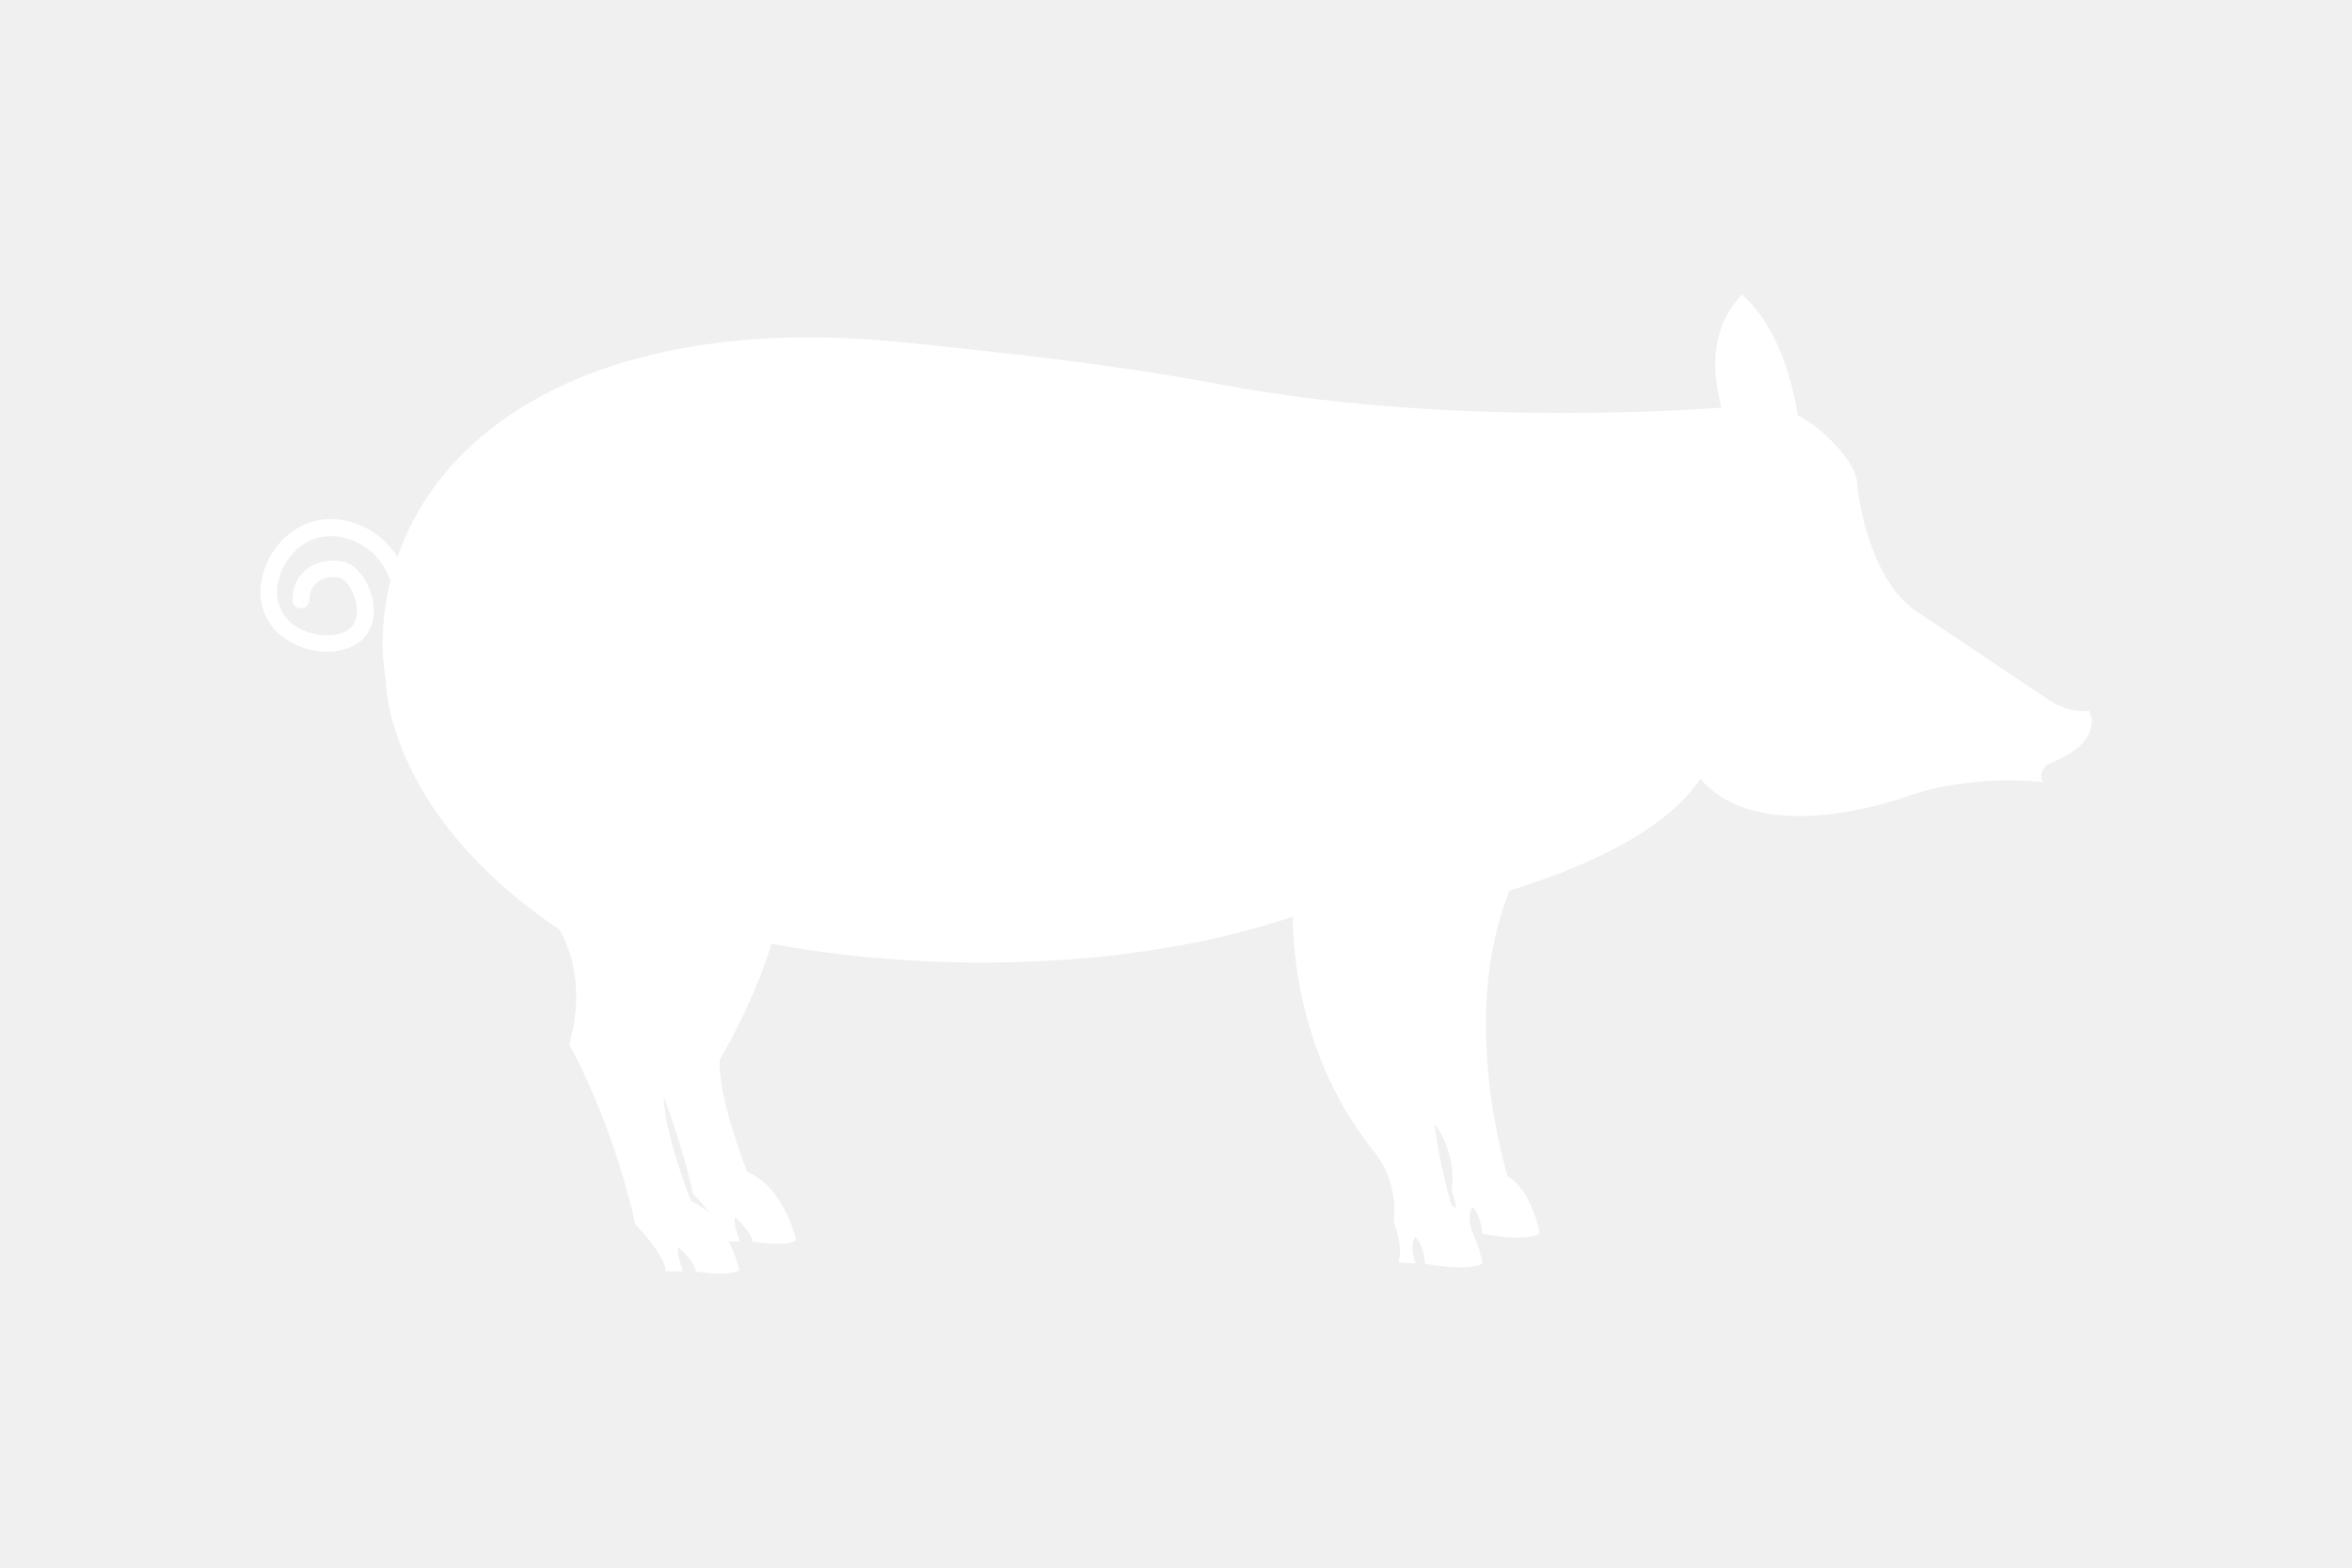
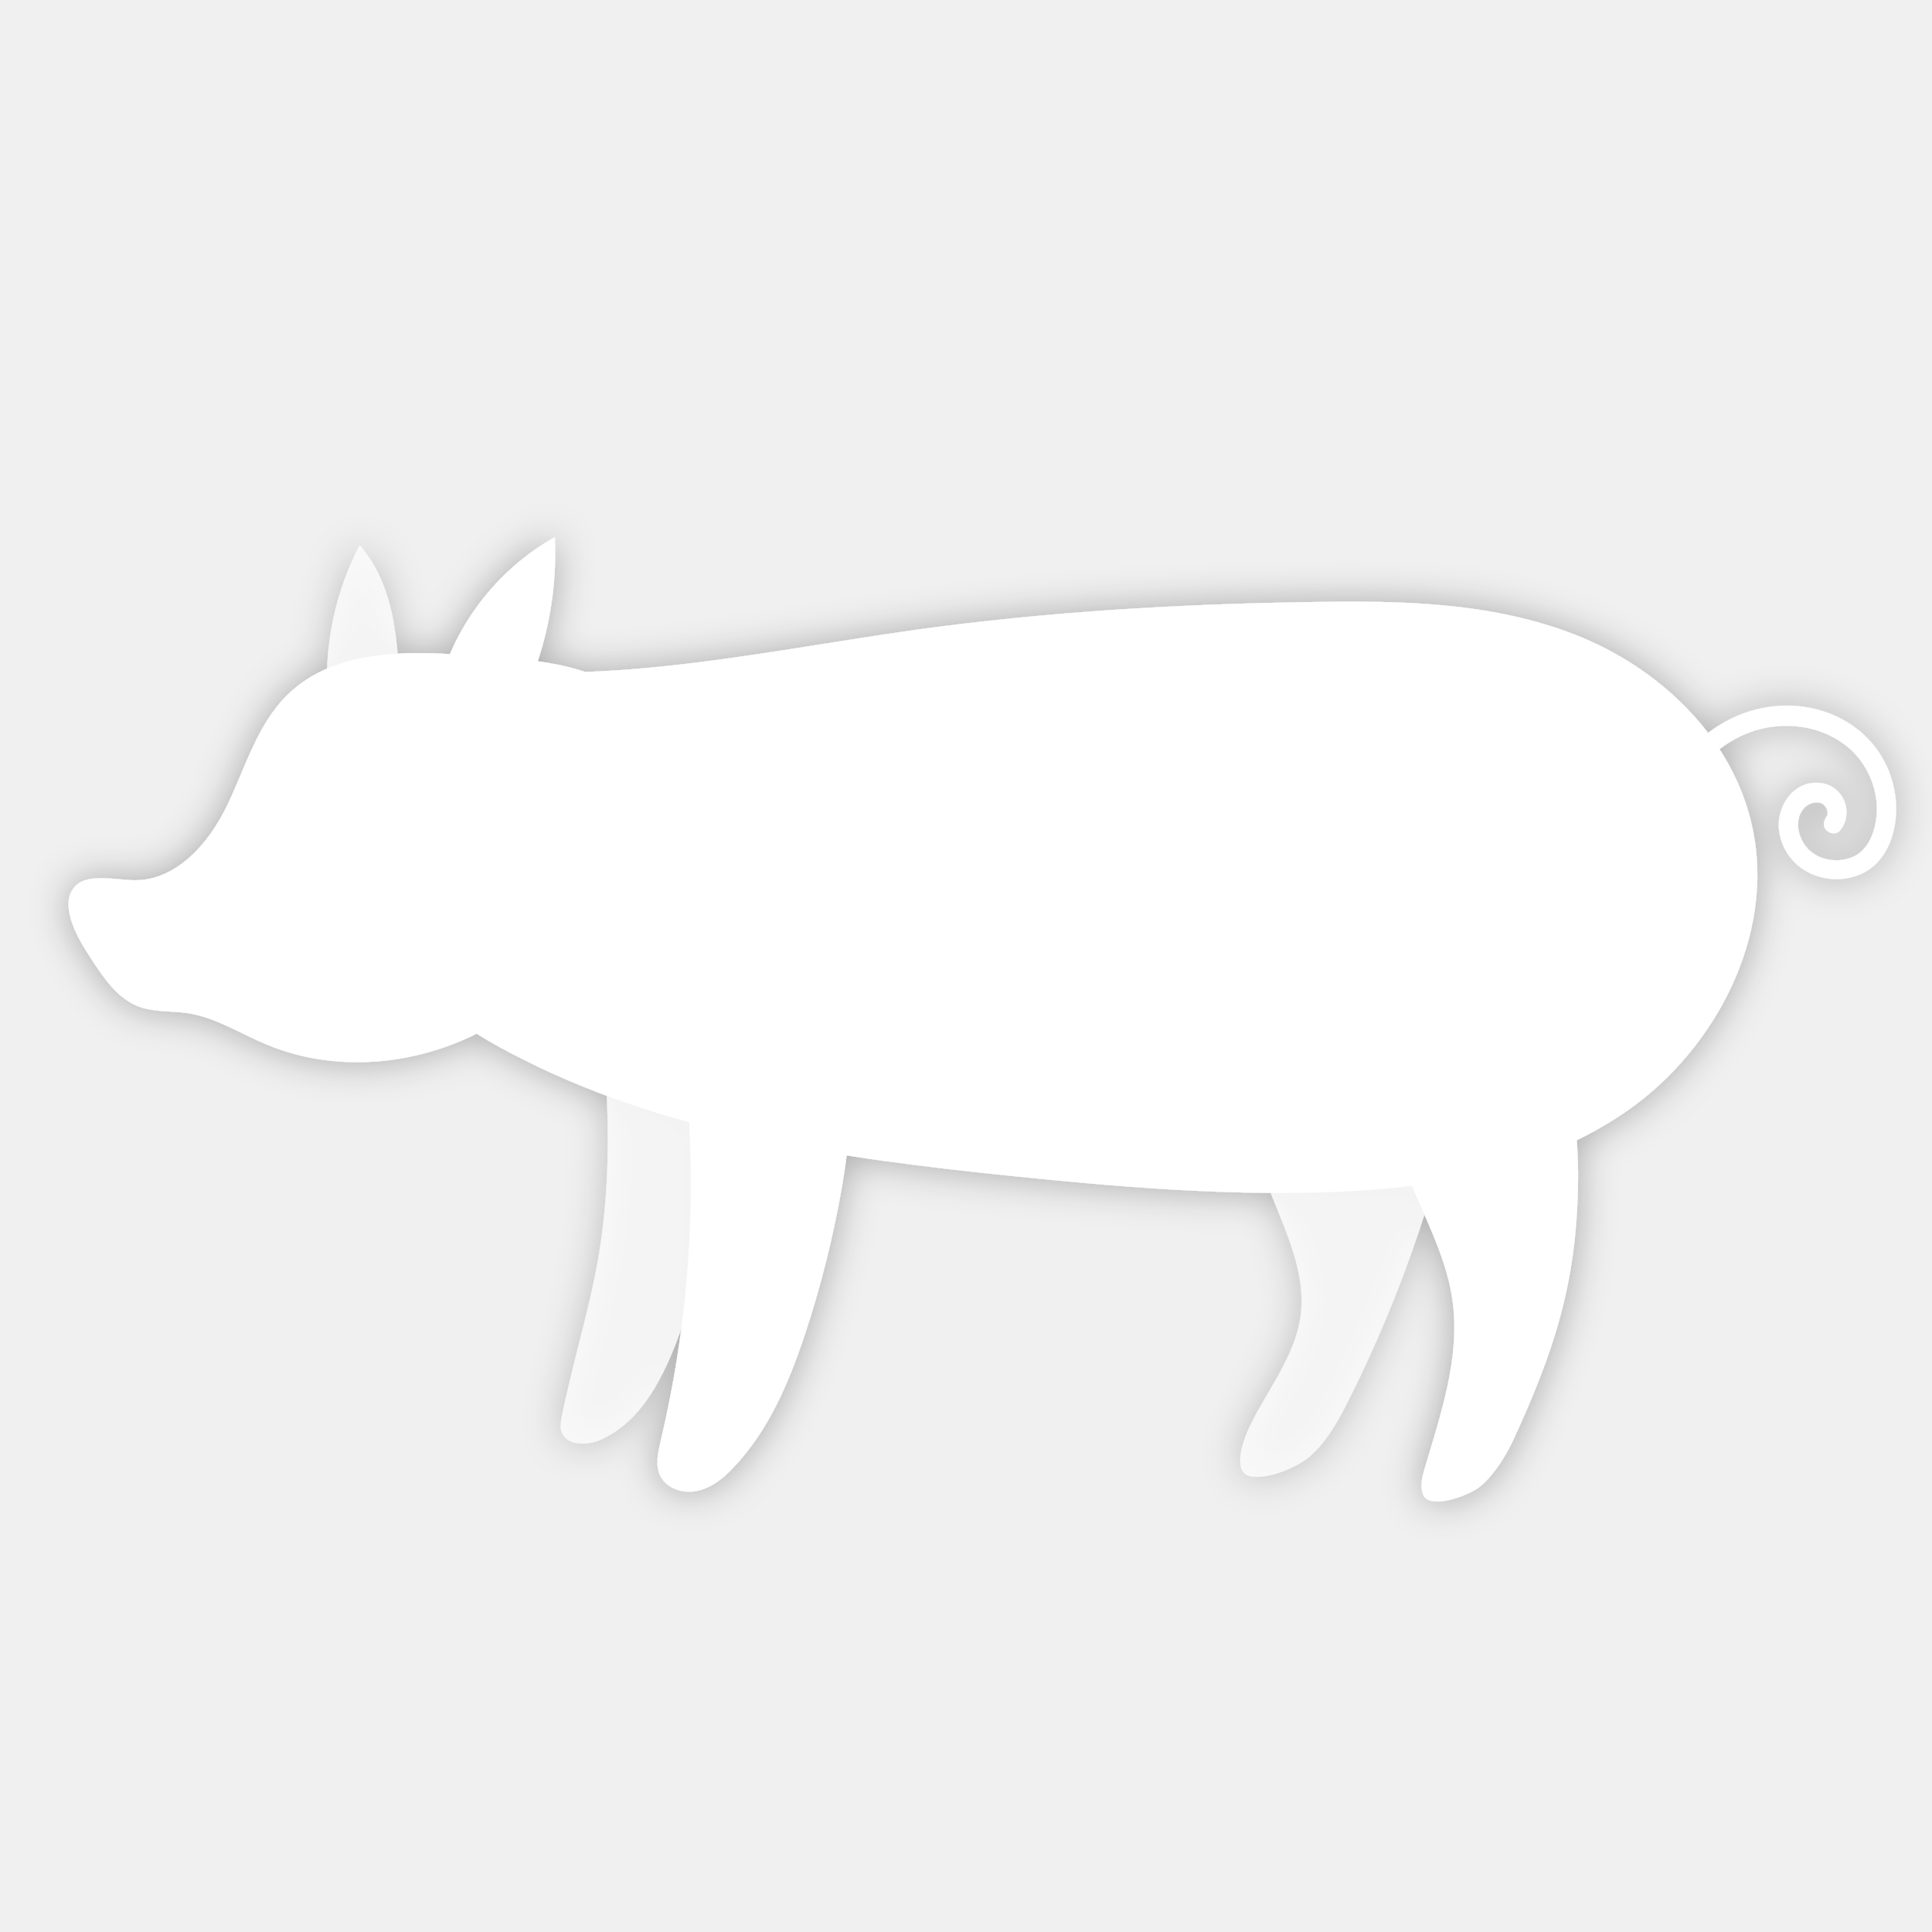
- <svg xmlns="http://www.w3.org/2000/svg" version="1.1" id="Layer_1" x="0px" y="0px" viewBox="0 0 600 400" style="enable-background:new 0 0 600 400;" xml:space="preserve">
+ <svg xmlns="http://www.w3.org/2000/svg" version="1.1" id="Layer_1" x="0px" y="0px" viewBox="0 0 500 500" style="enable-background:new 0 0 500 500;" xml:space="preserve">
  <style type="text/css">
	.st0{fill:#FFFFFF;}
+ 	.st1{opacity:0.7;}
+ 
+ 		#leftEar, #rightEar, #face, #tail {
+ 	  transform-box: fill-box;
+ 	  -webkit-backface-visibility: hidden;
+ 	}
+ 
+ 	@keyframes leftEarAnimation {
+     0%, 10% {transform: translate(0,0) rotate(0deg);}
+     12%, 20% {transform: translate(2%,-2%) rotate(6deg);}
+     24%, 100% {transform: translate(0,0) rotate(0deg);}
+   	}
+   	#leftEar {
+ 	  animation:leftEarAnimation 7s infinite ease-in-out;
+ 	  transform-origin: bottom left;
+ 	}
+ 
+ 	@keyframes rightEarAnimation {
+     0%, 30% {transform: translate(0,0) rotate(0deg);}
+     40%, 60% {transform: translate(2%, 1%) rotate(4deg);}
+     70%, 100% {transform: translate(0,0) rotate(0deg);}
+   	}
+   	#rightEar {
+ 	  animation:rightEarAnimation 3s infinite ease-in-out;
+ 	  transform-origin: bottom right;
+ 	}
+ 
+ 	@keyframes faceAnimation {
+     0%, 20% {transform: translate(0,0) rotate(0deg);}
+     30%, 60% {transform: translate(3%,3%) rotate(8deg);}
+     80%, 100% {transform: translate(0,0) rotate(0deg);}
+   	}
+   	#face {
+ 	  animation:faceAnimation 6s infinite ease-in-out;
+ 	  transform-origin: center right;
+ 	}
+ 
+ 	@keyframes tailAnimation {
+     0%, 10% {transform: translate(0,0) skew(0deg) rotate(0deg);}
+     20%, 25% {transform: translate(-4%,0) skew(-4deg) rotate(-8deg);}
+   	30%, 100% {transform: translate(0,0) skew(0deg) rotate(0deg);}
+   	}
+   	#tail {
+ 	  animation:tailAnimation 4s infinite ease-in-out;
+ 	  transform-origin: center left;
+ 	}
+ 
</style>
-   <path class="st0" d="M533.2,182.1C533.2,182.1,533.2,182.1,533.2,182.1c-0.1-0.2-0.1-0.5-0.2-0.8c0,0-4.2,1.2-10.5-2.8L490,156.7  c-14-8.2-16.3-33.4-16.3-33.4c0.3-4.1-7-12.9-14.6-17.1c-0.2-0.1-0.3-0.1-0.5-0.2c-3.6-23.3-14.3-30.8-14.3-30.8  c-8.5,9.1-7.4,20.7-5.1,28.8c-14.5,1.1-73.7,4.4-128.4-6c-0.3-0.1-0.6-0.1-1-0.2c-0.4-0.1-0.7-0.1-1.1-0.2l0,0  c-25-4.6-52.6-7.7-79.9-10.4c-71.5-6.9-115,19-127.4,54.9c-2.2-3.5-5.4-6.3-9.3-8c-4.7-2-9.8-2.2-14.1-0.4c-4.7,2-8.7,6.2-10.5,11.4  c-1.6,4.6-1.4,9.2,0.7,12.9c2.1,3.8,6.1,6.6,10.9,7.8c1.5,0.3,2.9,0.5,4.3,0.5c3,0,5.8-0.8,7.9-2.2c3.3-2.3,4.7-6.3,3.8-10.9  c-0.8-4.2-3.6-8.9-7.5-9.9c-2.5-0.6-6.4-0.3-9.2,1.8c-1.7,1.2-3.7,3.6-3.8,7.9c0,1.2,0.9,2.2,2.1,2.2c1.2,0.1,2.2-0.9,2.2-2.1  c0.1-2.1,0.8-3.6,2.1-4.6c1.8-1.4,4.4-1.4,5.6-1.1c1.5,0.4,3.7,3.2,4.3,6.6c0.3,1.7,0.5,4.9-2.1,6.7c-2,1.4-5.4,1.8-8.8,1  c-3.7-0.8-6.6-2.9-8.1-5.7c-1.5-2.7-1.6-6-0.4-9.4c1.4-4,4.5-7.4,8.1-8.9c3.3-1.3,7.2-1.2,10.8,0.4c4.2,1.8,7.4,5.2,9,9.6  c0.1,0.1,0.2,0.3,0.2,0.4c-1.3,5.3-2,10.8-2,16.5c0,2.9,0.3,5.8,0.8,8.6h0c0,0-0.6,33.7,44.2,63.9c0,0,7.8,11.3,2.6,29.4  c0,0,10.9,19.2,16.9,45.9c0,0,8.1,8.4,7.6,12h4.5c0,0-1.8-4.9-1.2-6.2c0,0,4,3.3,4.5,6.2c0,0,8.7,1.4,11.1-0.3c0,0-0.7-3.4-2.7-7.3  h2.8c0,0-1.8-4.9-1.2-6.2c0,0,4,3.3,4.5,6.2c0,0,8.7,1.4,11.1-0.3c0,0-2.9-13.5-12.5-17.5c0,0-7.6-19.2-7-28.6  c0,0,8.5-14.1,13.2-29.6c16.7,3.1,34.9,4.8,54,4.8c29.7,0,56.5-4.2,79-11.7c0.1,11.7,2.6,37.5,21,60.3c0,0,6.1,7.1,4.7,17.5  c0,0,2.7,6.5,1.2,10.4l4.4,0.3c0,0-1.8-4.8,0-6.8c0,0,2.2,2.1,2.4,6.8c0,0,10.5,2.2,14.7,0c0,0-0.7-4.2-2.7-8.2  c-0.4-1.3-1.2-4.6,0.2-6.2c0,0,2.2,2.1,2.4,6.8c0,0,10.5,2.2,14.7,0c0,0-2-11.2-8.2-14.7c0,0-12.8-40.2,0.5-72.9  c14.8-4.5,38.7-13.6,48.7-28.5c15.7,18.6,53.6,4.2,53.6,4.2c16.7-5.6,33.8-3.3,33.8-3.3c-1.5-2.7,1.2-4.6,1.2-4.6  C536.9,189.4,533.2,182.1,533.2,182.1z M176.3,306.5c0,0-6.7-16.8-7-26.7c2.6,7,5.4,15.4,7.5,24.8c0,0,2.2,2.2,4.2,4.9  C179.6,308.3,178,307.2,176.3,306.5z M365.9,286.7c1.2,1.5,5.7,8.1,4.4,17.1c0,0,0.8,2.1,1.3,4.6c-0.4-0.4-0.9-0.7-1.4-1  C370.3,307.5,367.6,299.1,365.9,286.7z" />
+   <filter id="dropshadow" height="130%">
+     <feGaussianBlur in="SourceAlpha" stdDeviation="5" />
+     <feComponentTransfer>
+       <feFuncA type="linear" slope="0.3" />
+     </feComponentTransfer>
+     <feMerge>
+       <feMergeNode />
+       <feMergeNode in="SourceGraphic" />
+     </feMerge>
+   </filter>
+   <g style="filter:url(#dropshadow)">
+     <g>
+       <path class="st0" d="M108.8,171c42.3,8.2,85.5-2,128.1-8c34-4.7,68.3-6.7,102.6-7.2c22.9-0.4,46.4,0,68,8.4s41.1,26.4,46.1,50.3   c5.8,27.8-9.8,57-32.1,72.7c-22.3,15.7-49.9,20.3-76.7,21.3c-27.5,1-55.1-1.3-82.5-4.1c-44.7-4.6-90.4-10.8-130.6-32.1   c-14.7-7.8-29.2-18.3-36.4-34c-6.5-14.2-6.3-30.7-4.1-46.3L108.8,171z" />
+     </g>
+     <g>
+       <path class="st0" d="M175.2,260.7c5.9,37.2,4.5,75.5-4.2,112.1c-0.7,3.1-1.5,6.4-0.1,9.2c1.7,3.3,6,4.7,9.7,3.8   c3.6-0.8,6.7-3.3,9.2-6c9-9.4,14.3-21.8,18.4-34.1c4.2-12.6,7.4-25.4,9.7-38.5c1.7-10.1,2.9-20.5,1.1-30.6   c-1.8-10.1-6.7-20-15.2-25.9L175.2,260.7z" />
+     </g>
+     <g class="st1">
+       <path class="st0" d="M155.5,263.1c2.1,20.7,2.9,41.7-0.6,62.2c-2.4,13.9-6.7,27.4-9.5,41.3c-0.2,1.2-0.5,2.6-0.1,3.8   c1.1,3.7,6.4,3.8,9.9,2.3c11.1-4.8,16.8-16.9,20.9-28.2c9.2-25.1,15.6-51.4,18.9-77.9L155.5,263.1z" />
+     </g>
+     <g>
+       <path class="st0" d="M359.6,283.4c-0.1,18.6,13.7,34.6,16.3,53.1c2.1,14.8-3.1,29.6-7.3,43.9c-0.6,2.2-1.2,4.5-0.2,6.6   c1.5,3.2,9.1,1,13.2-1.3c4.1-2.3,8.2-9.1,9.7-12.3c10.9-23.5,16.7-41.2,17.1-67.1c0.3-17-3.7-33.9-2.4-50.8L359.6,283.4z" />
+     </g>
+     <g class="st1">
+       <path class="st0" d="M324.8,282.9c-4.5,19.4,14.5,38,11.8,57.7c-1.4,10.2-8.2,18.6-12.8,27.8c-2,4-4.3,10.7-1.6,13   c2.7,2.3,12.3-0.6,16.9-4.6c4.6-4.1,7.5-9.6,10.2-15c13.7-27.4,23.6-56.7,29.4-86.8L324.8,282.9z" />
+     </g>
+     <g id="face">
+       <g>
+         <path class="st0" d="M165.7,182.3c-12.3-11.9-31.8-11.6-41.2-12.4c-17.6-1.6-37.6-2.4-50.2,10c-7.7,7.6-10.8,18.7-15.5,28.5    c-4.7,9.8-13.1,19.5-24,19.4c-5.9-0.1-13.5-2.3-16.3,2.9c-1,1.7-0.9,3.9-0.5,5.8c0.9,4.3,3.3,8.1,5.7,11.8    c3.2,4.9,6.7,10.1,12.2,12.2c4,1.5,8.4,1.1,12.6,1.7c7.4,1.1,13.8,5.4,20.7,8.2c18.5,7.7,40.5,5.2,57.9-4.9s30.1-27.2,36.7-46.1    C163.7,219.3,177.9,194.2,165.7,182.3z" />
+       </g>
+       <g id="leftEar">
+         <path class="st0" d="M113.1,179.5c3.9-17,15.3-32,30.5-40.5c0.8,16.9-3.3,34-11.9,48.6L113.1,179.5z" />
+       </g>
+       <g class="st1" id="rightEar">
+         <path class="st0" d="M84.7,179.7c-0.7-13.3,2.2-26.8,8.4-38.6c9.2,10.6,10.1,25.9,10.3,39.9L84.7,179.7z" />
+       </g>
+     </g>
+     <g id="tail">
+       <path class="st0" d="M436,204c4.1-6.9,10.6-12.6,18.4-15c7.7-2.3,16.4-1.2,22.9,3.6c6,4.4,9.4,12.4,8.2,19.8c-0.6,3.8-2.4,8-6.3,9.5  c-3.8,1.5-8.5,0.7-11.3-2.2c-2.6-2.7-3.8-7.8-0.8-10.8c1.2-1.1,3.2-1.7,4.7-0.8c1,0.7,1.6,2.4,0.9,3.3c-0.8,1.1-1,2.5,0,3.5  c0.9,0.9,2.7,1.1,3.5,0c3.6-4.4,1.1-11.2-4.6-12.2c-6-1-10.5,3.8-11.2,9.5c-0.6,5.4,2.6,10.9,7.3,13.4c5.1,2.8,11.9,2.6,16.6-1  c4.3-3.3,6.2-9,6.4-14.3c0.2-5.1-1.2-10.3-3.8-14.6c-5.5-9.1-16.2-13.8-26.7-13c-12,0.8-22.4,8.4-28.5,18.6  C430,204.2,434.3,206.7,436,204L436,204z" />
+     </g>
+   </g>
</svg>
